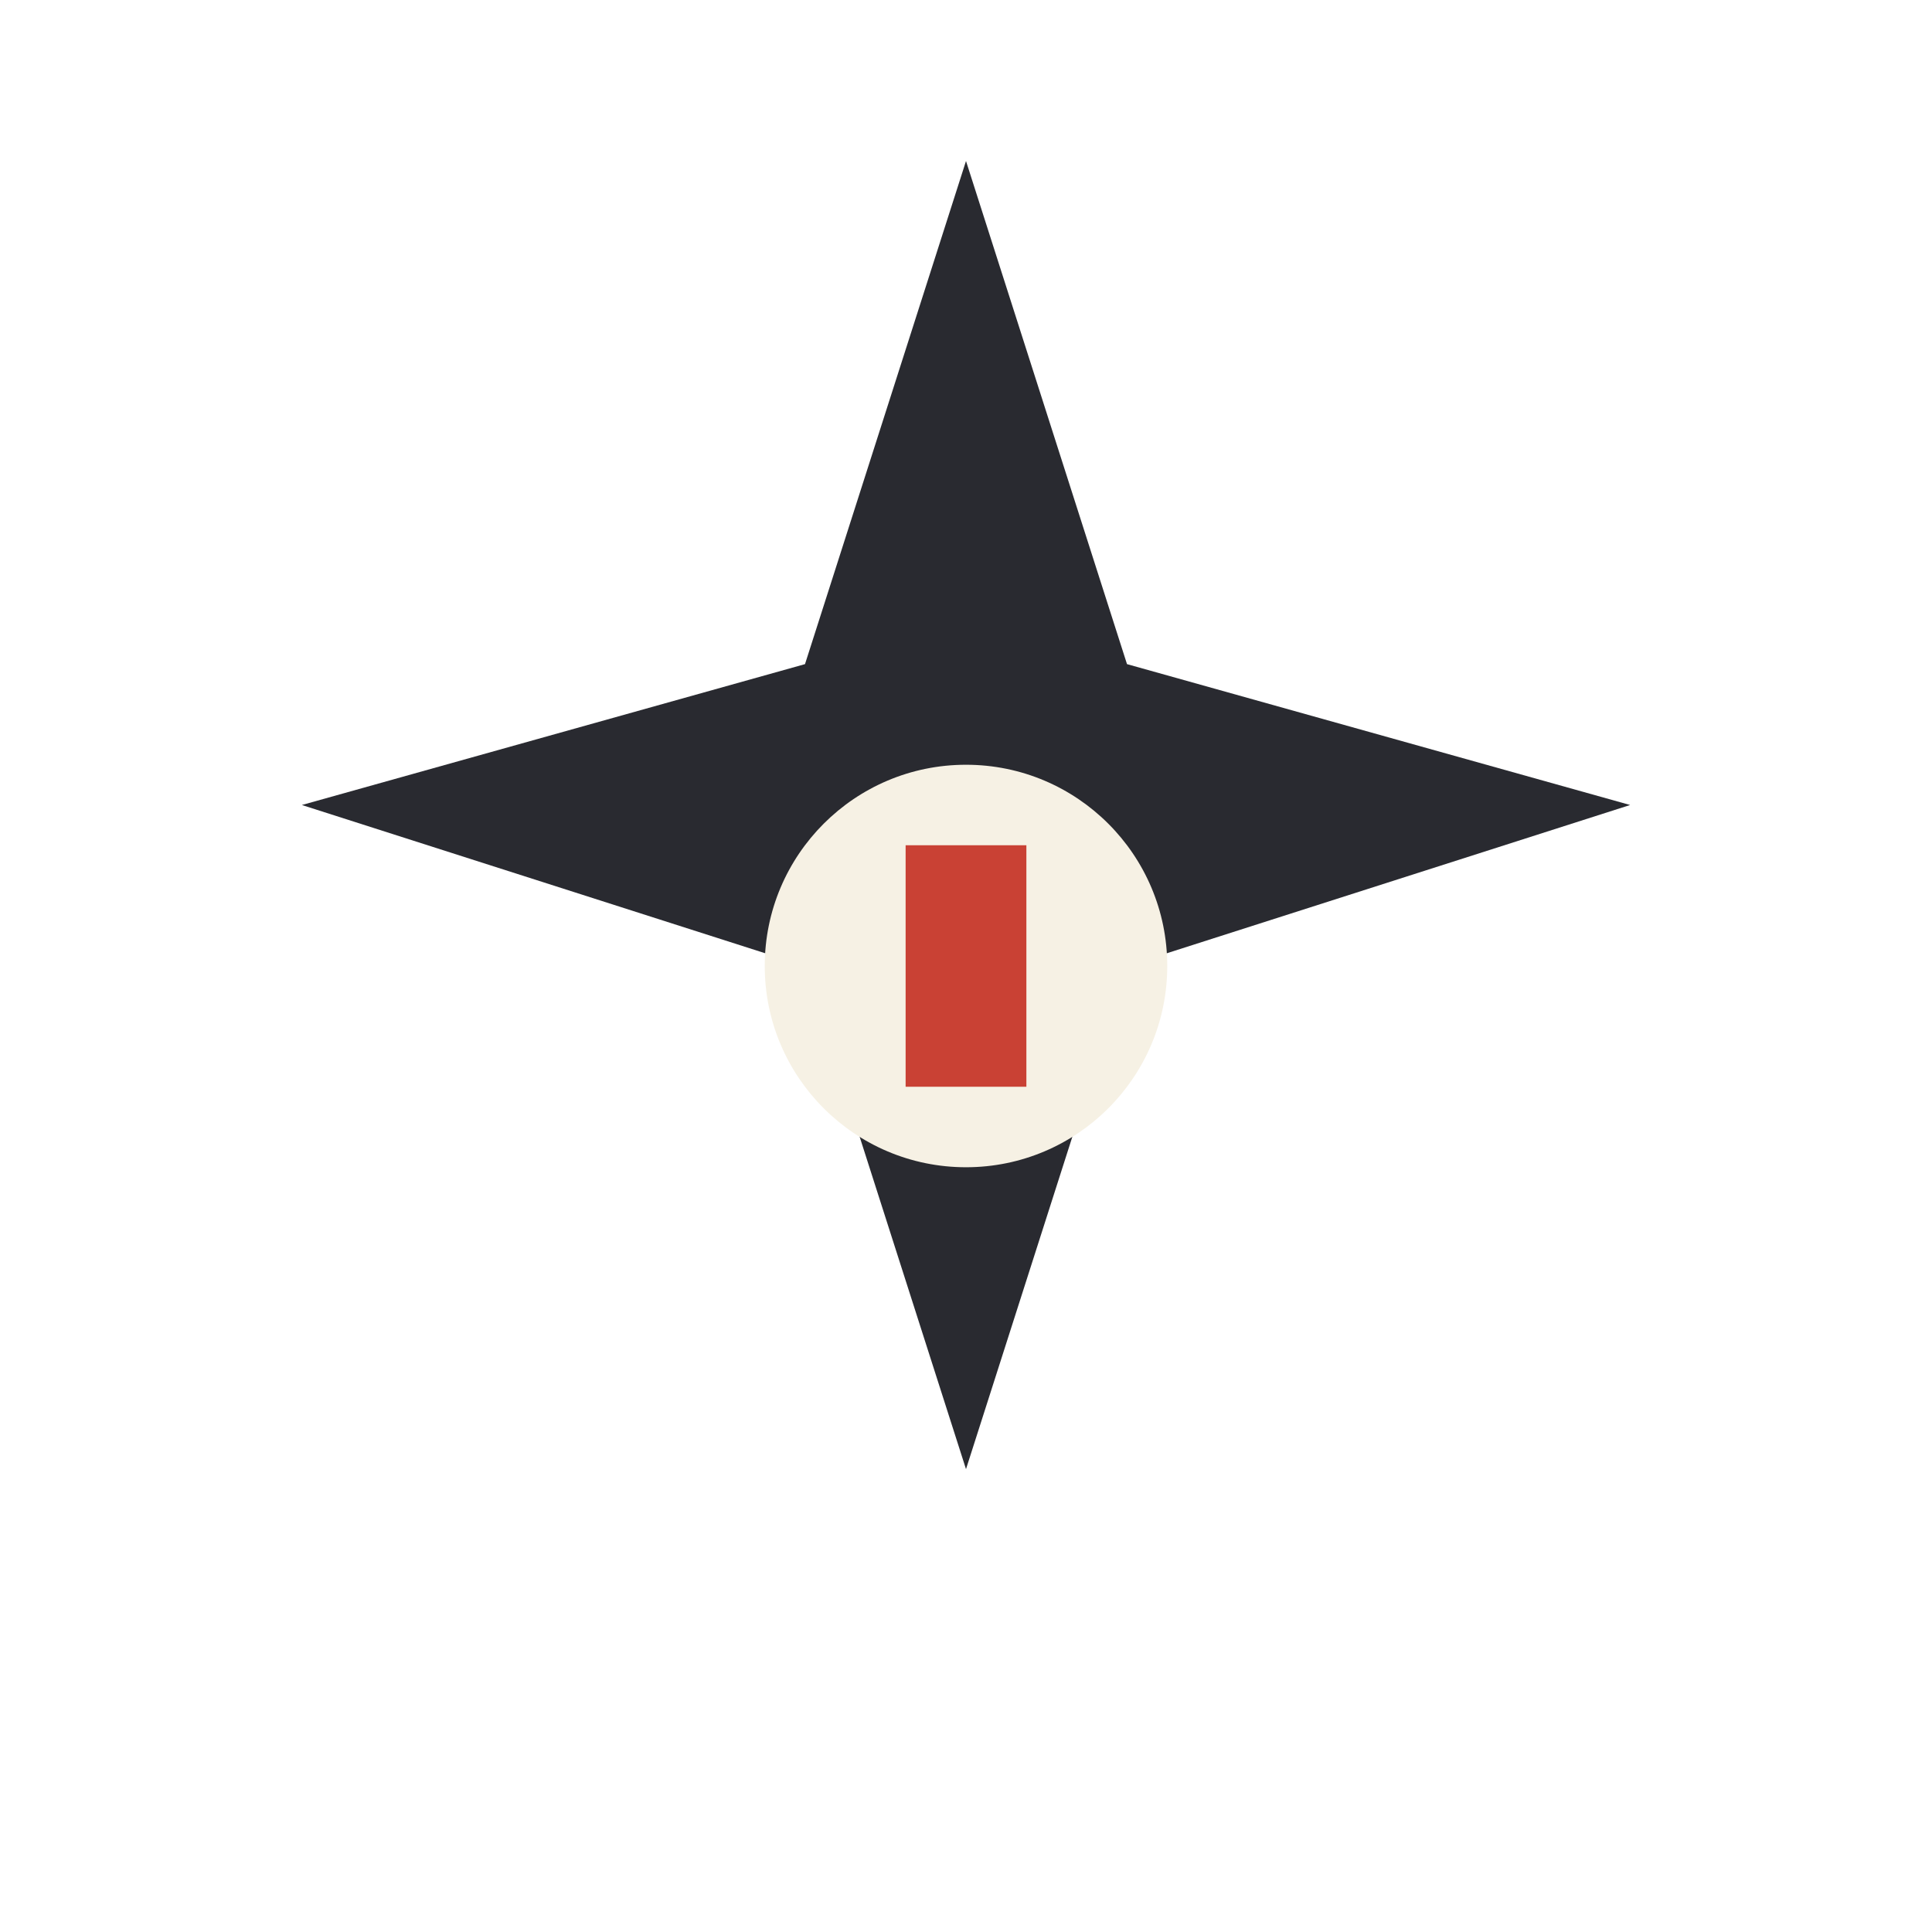
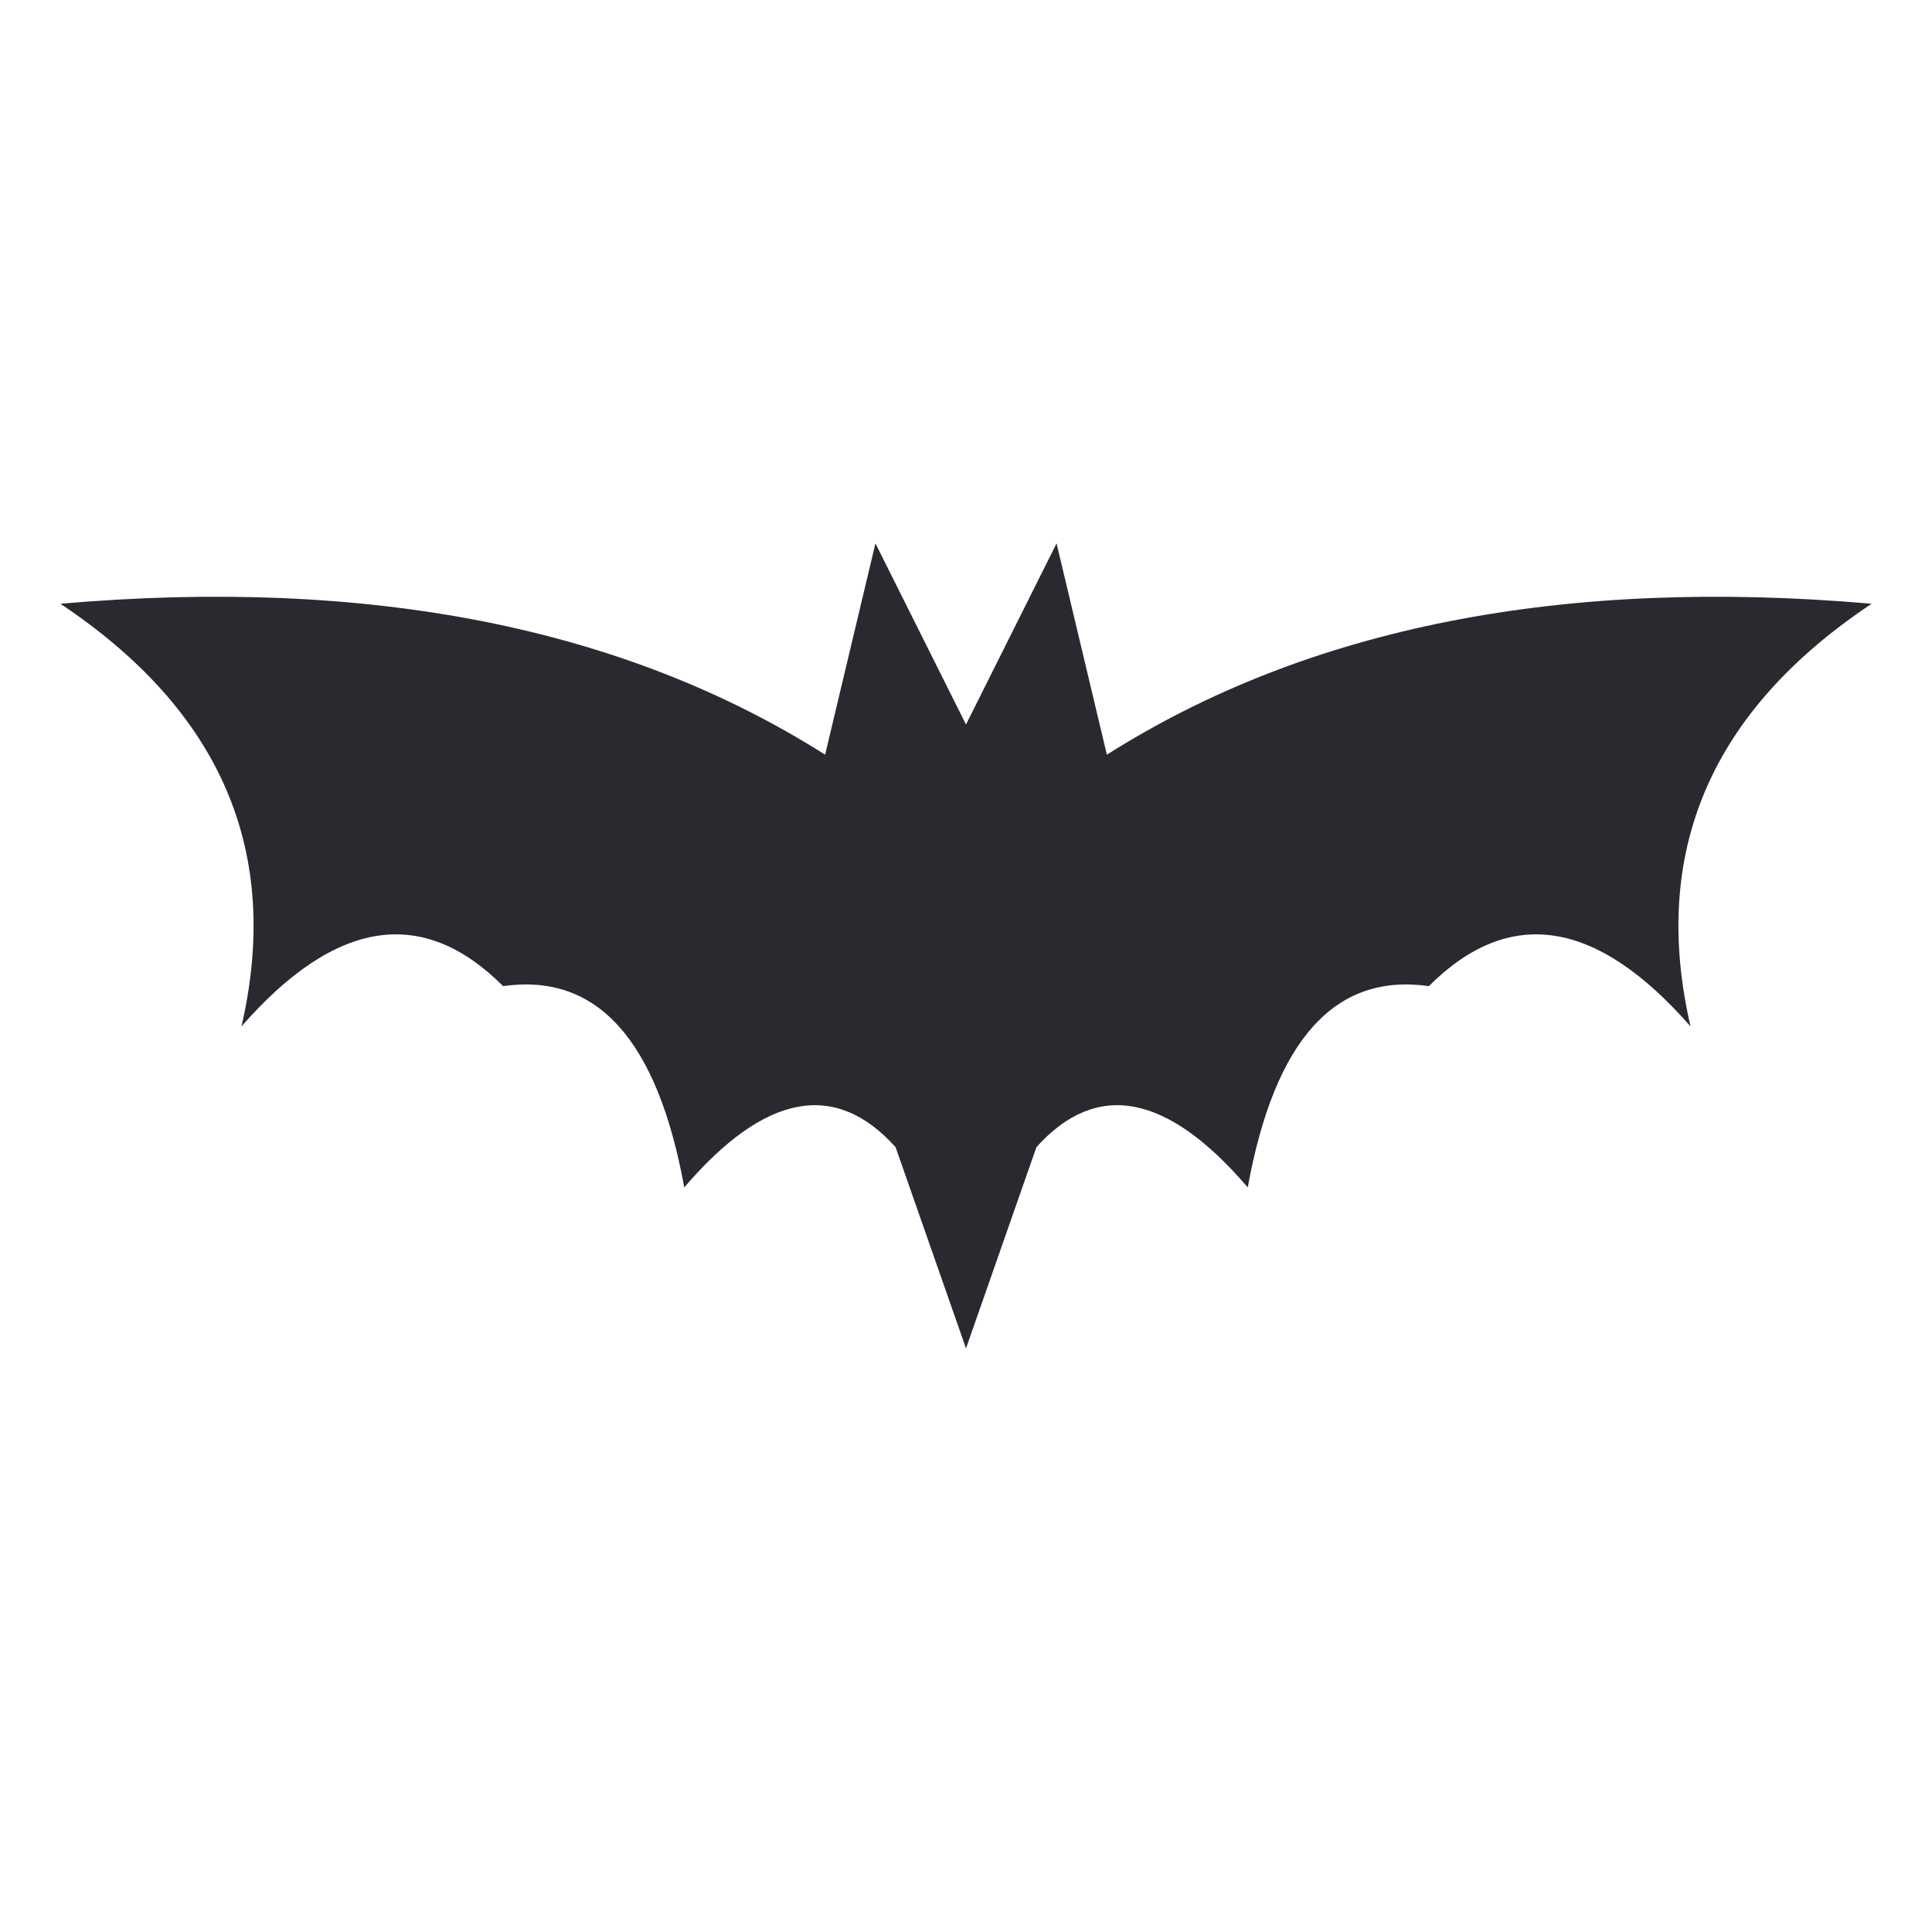
<svg xmlns="http://www.w3.org/2000/svg" viewBox="0 0 96 96" role="img" aria-labelledby="title desc">
-   <path fill="#292a30" d="M48 8l8 25 25 7-25 8-8 25-8-25-25-8 25-7z" />
-   <circle cx="48" cy="48" r="10" fill="#f6f1e4" />
-   <path fill="#c94134" d="M45 42h6v12h-6z" />
+   <path fill="#292a30" d="M48 36L52.5 27L55 37.5Q70 28 93 30Q81 38 84 51Q77 43 71 49Q64 48 62 59Q56 52 51.5 57L48 67L44.5 57Q40 52 34 59Q32 48 25 49Q19 43 12 51Q15 38 3 30Q26 28 41 37.5L43.5 27L48 36Z" />
</svg>
